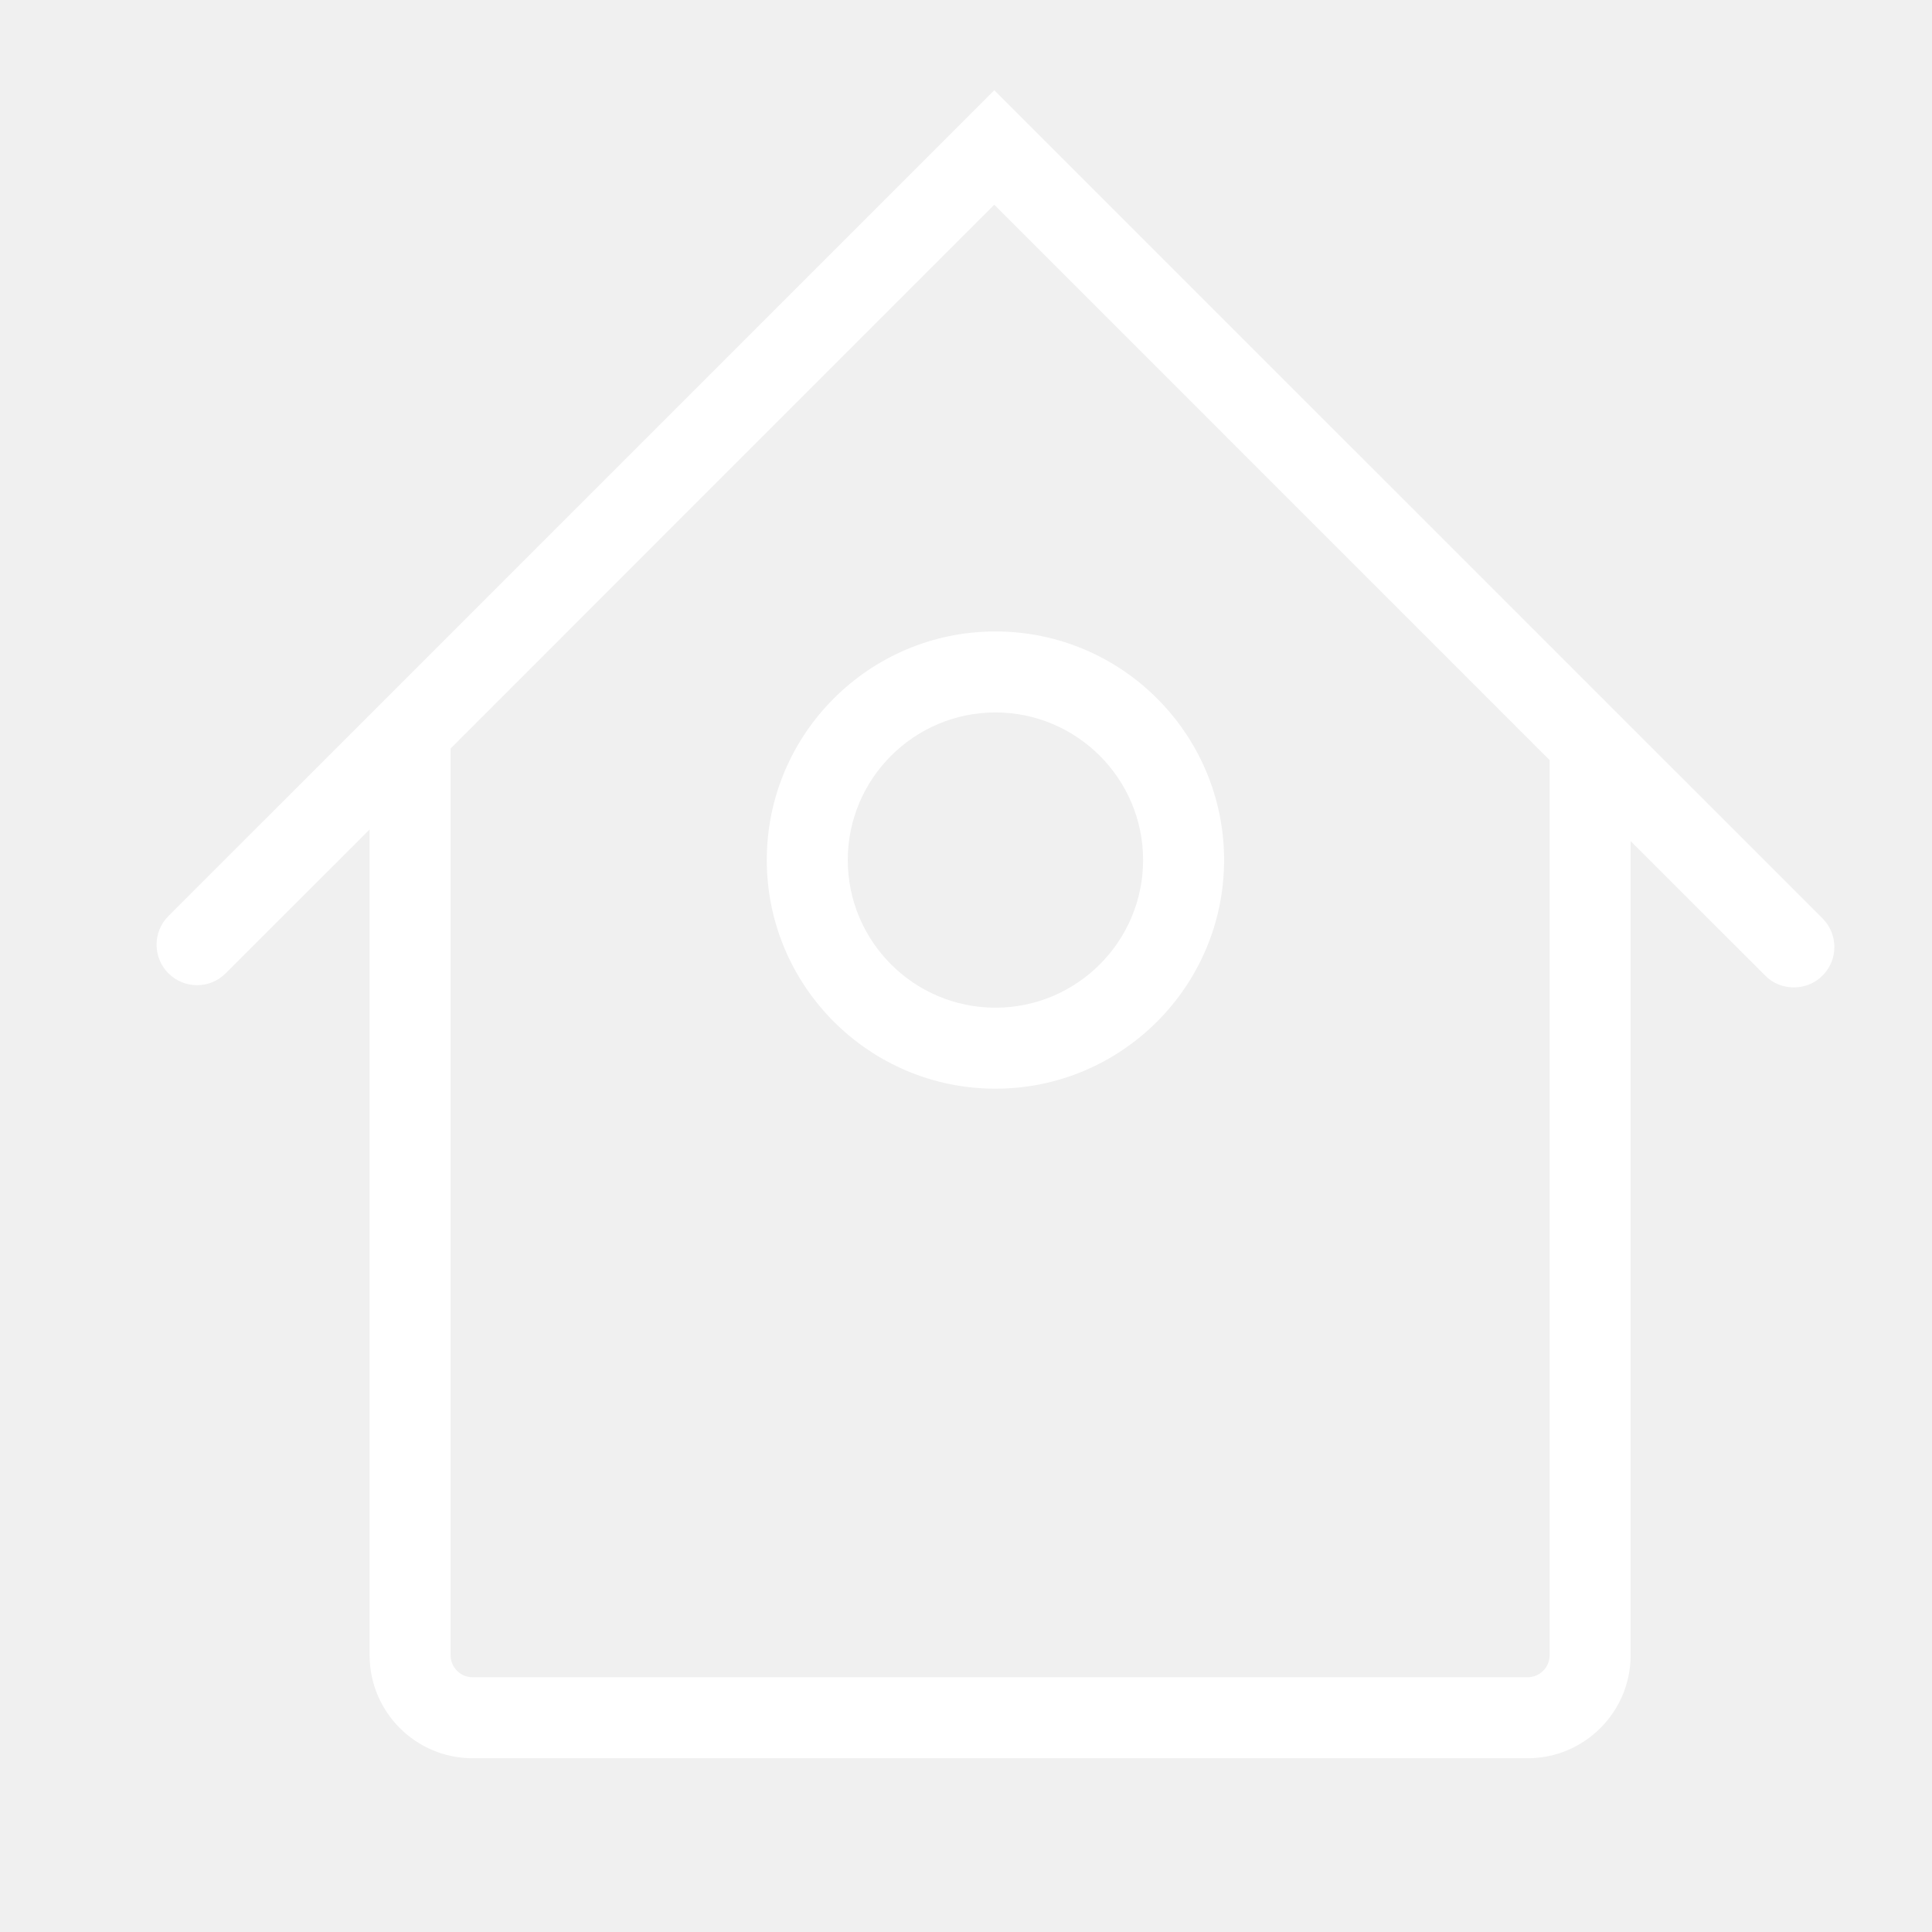
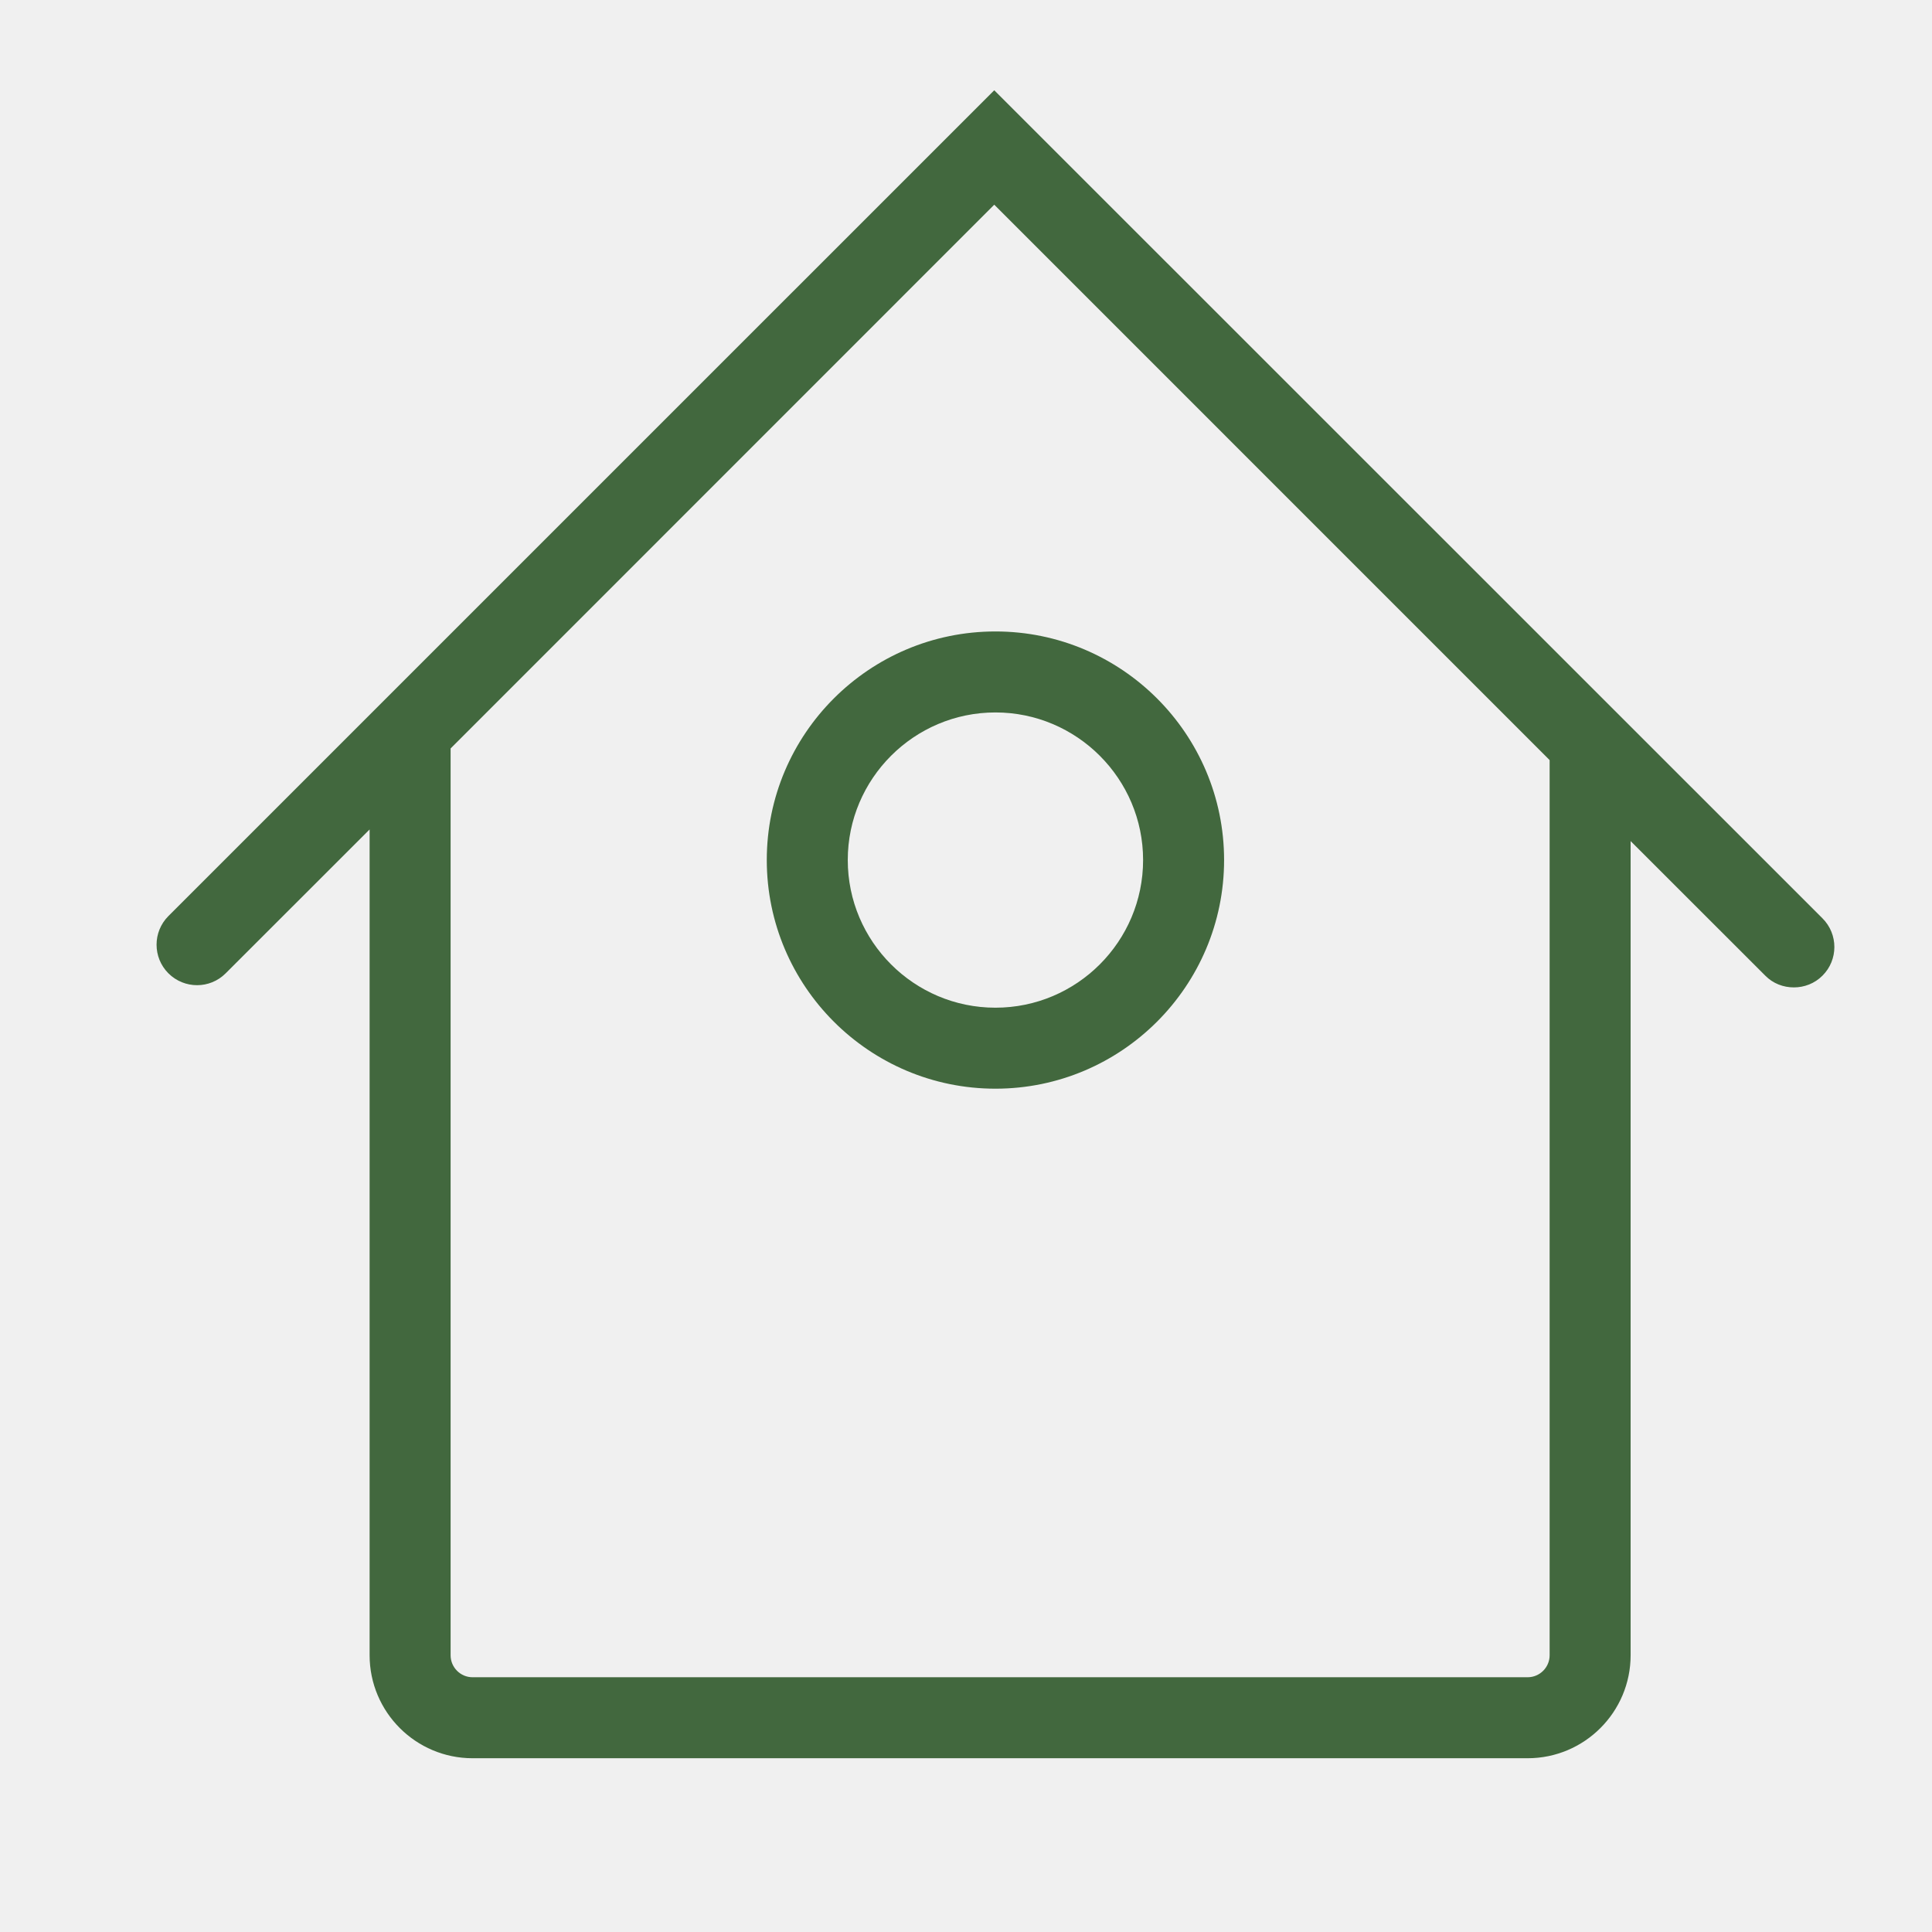
- <svg xmlns="http://www.w3.org/2000/svg" t="1488257317562" class="icon" style="" viewBox="0 0 1024 1024" version="1.1" p-id="6218" width="128" height="128">
+ <svg xmlns="http://www.w3.org/2000/svg" t="1488290036806" class="icon" style="" viewBox="0 0 1024 1024" version="1.1" p-id="3458" width="128" height="128">
  <defs>
    <style type="text/css" />
  </defs>
-   <path d="M965.964 486.747 526.971 47.84 89.258 485.532c-8.363 8.384-8.363 21.966 0 30.349 8.425 8.386 21.988 8.386 30.349 0l76.297-76.253L195.904 877.321c0 30.1 24.46 54.58 54.56 54.58l559.219 0c30.1 0 54.58-24.481 54.58-54.58L864.263 445.791l71.351 71.307c4.151 4.234 9.642 6.246 15.175 6.246 5.449 0 10.982-2.013 15.176-6.246C974.348 508.756 974.348 495.132 965.964 486.747M821.338 877.321c0 6.415-5.24 11.654-11.655 11.654L250.464 888.976c-6.415 0-11.633-5.239-11.633-11.654L238.831 396.703l288.141-288.205L821.338 402.865 821.338 877.321 821.338 877.321z" p-id="6219" fill="#ffffff" />
-   <path d="M406.409 455.834c0 66.822 54.328 121.193 121.193 121.193 66.863 0 121.192-54.371 121.192-121.193 0-66.82-54.329-121.149-121.192-121.149C460.737 334.686 406.409 389.014 406.409 455.834M527.601 377.61c43.134 0 78.263 35.13 78.263 78.224 0 43.179-35.129 78.266-78.263 78.266-43.136 0-78.267-35.087-78.267-78.266C449.334 412.74 484.464 377.61 527.601 377.61" p-id="6220" fill="#ffffff" />
+   <path d="M965.964 486.747 526.971 47.84 89.258 485.532c-8.363 8.384-8.363 21.966 0 30.349 8.425 8.386 21.988 8.386 30.349 0l76.297-76.253L195.904 877.321c0 30.1 24.46 54.58 54.56 54.58l559.219 0c30.1 0 54.58-24.481 54.58-54.58L864.263 445.791l71.351 71.307c4.151 4.234 9.642 6.246 15.175 6.246 5.449 0 10.982-2.013 15.176-6.246C974.348 508.756 974.348 495.132 965.964 486.747M821.338 877.321c0 6.415-5.24 11.654-11.655 11.654L250.464 888.976c-6.415 0-11.633-5.239-11.633-11.654L238.831 396.703l288.141-288.205L821.338 402.865 821.338 877.321 821.338 877.321z" p-id="3459" fill="#42683e" />
+   <path d="M406.409 455.834c0 66.822 54.328 121.193 121.193 121.193 66.863 0 121.192-54.371 121.192-121.193 0-66.82-54.329-121.149-121.192-121.149C460.737 334.686 406.409 389.014 406.409 455.834M527.601 377.61c43.134 0 78.263 35.13 78.263 78.224 0 43.179-35.129 78.266-78.263 78.266-43.136 0-78.267-35.087-78.267-78.266C449.334 412.74 484.464 377.61 527.601 377.61" p-id="3460" fill="#42683e" />
</svg>
